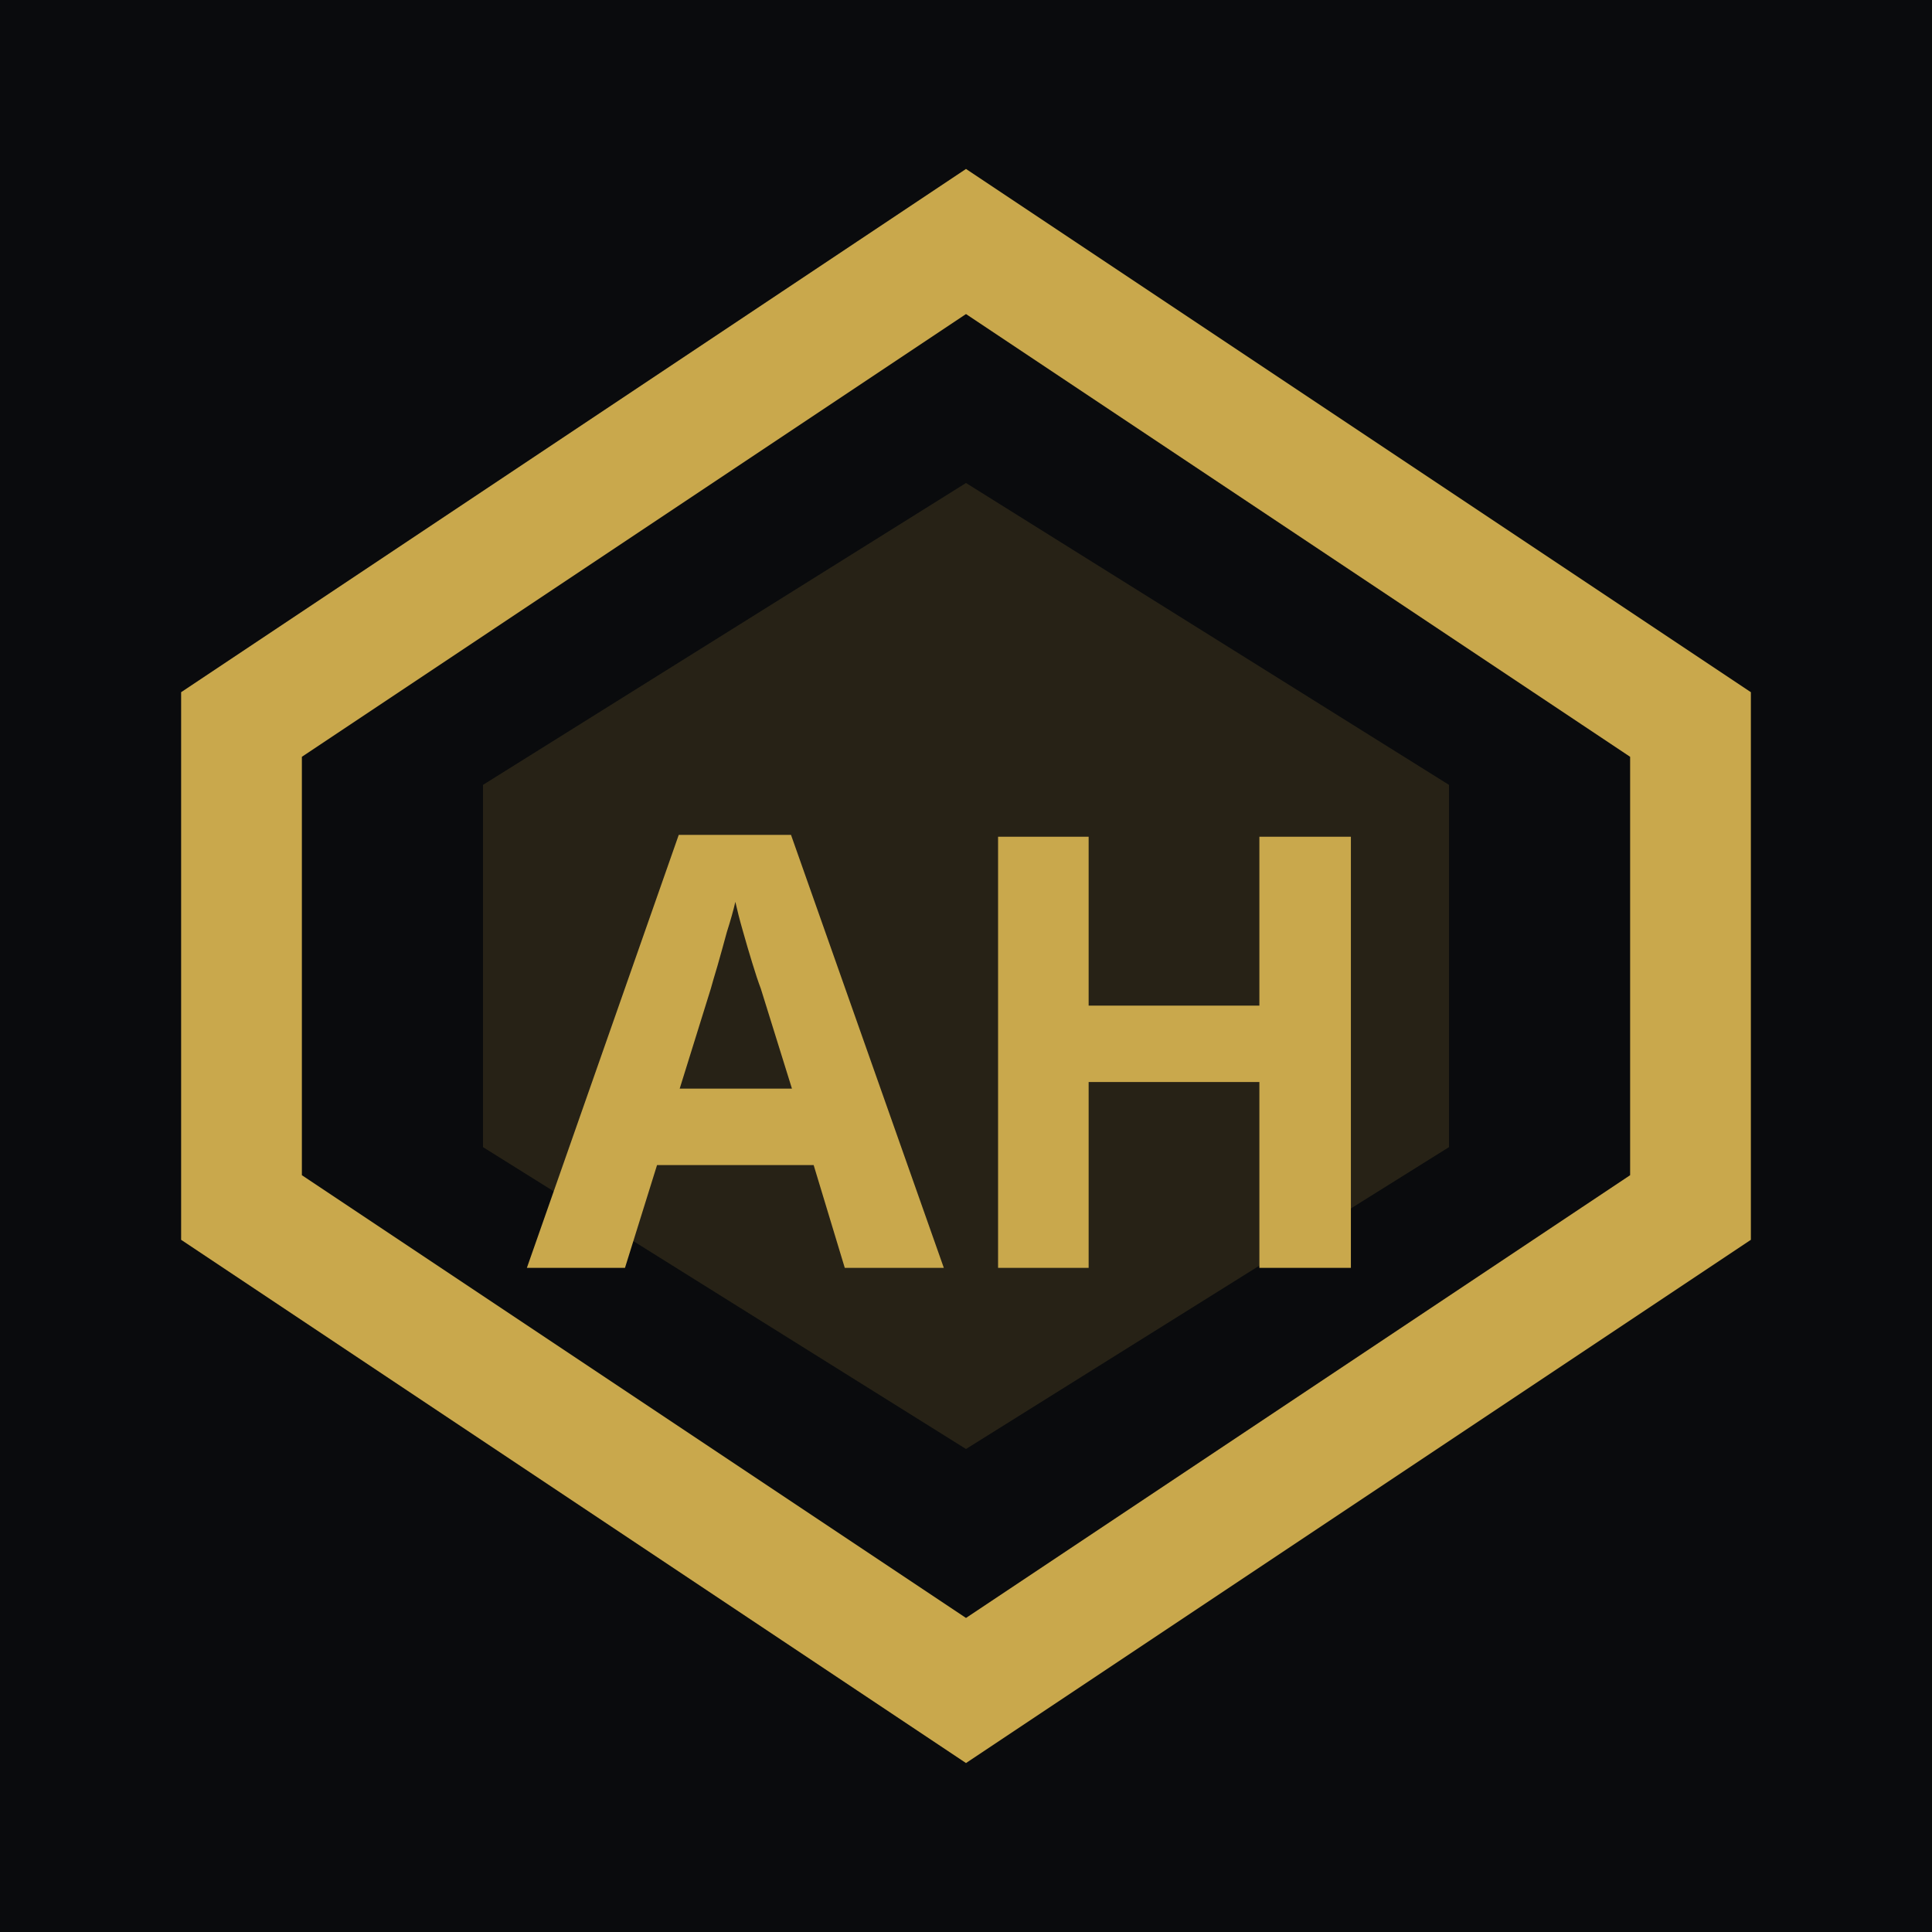
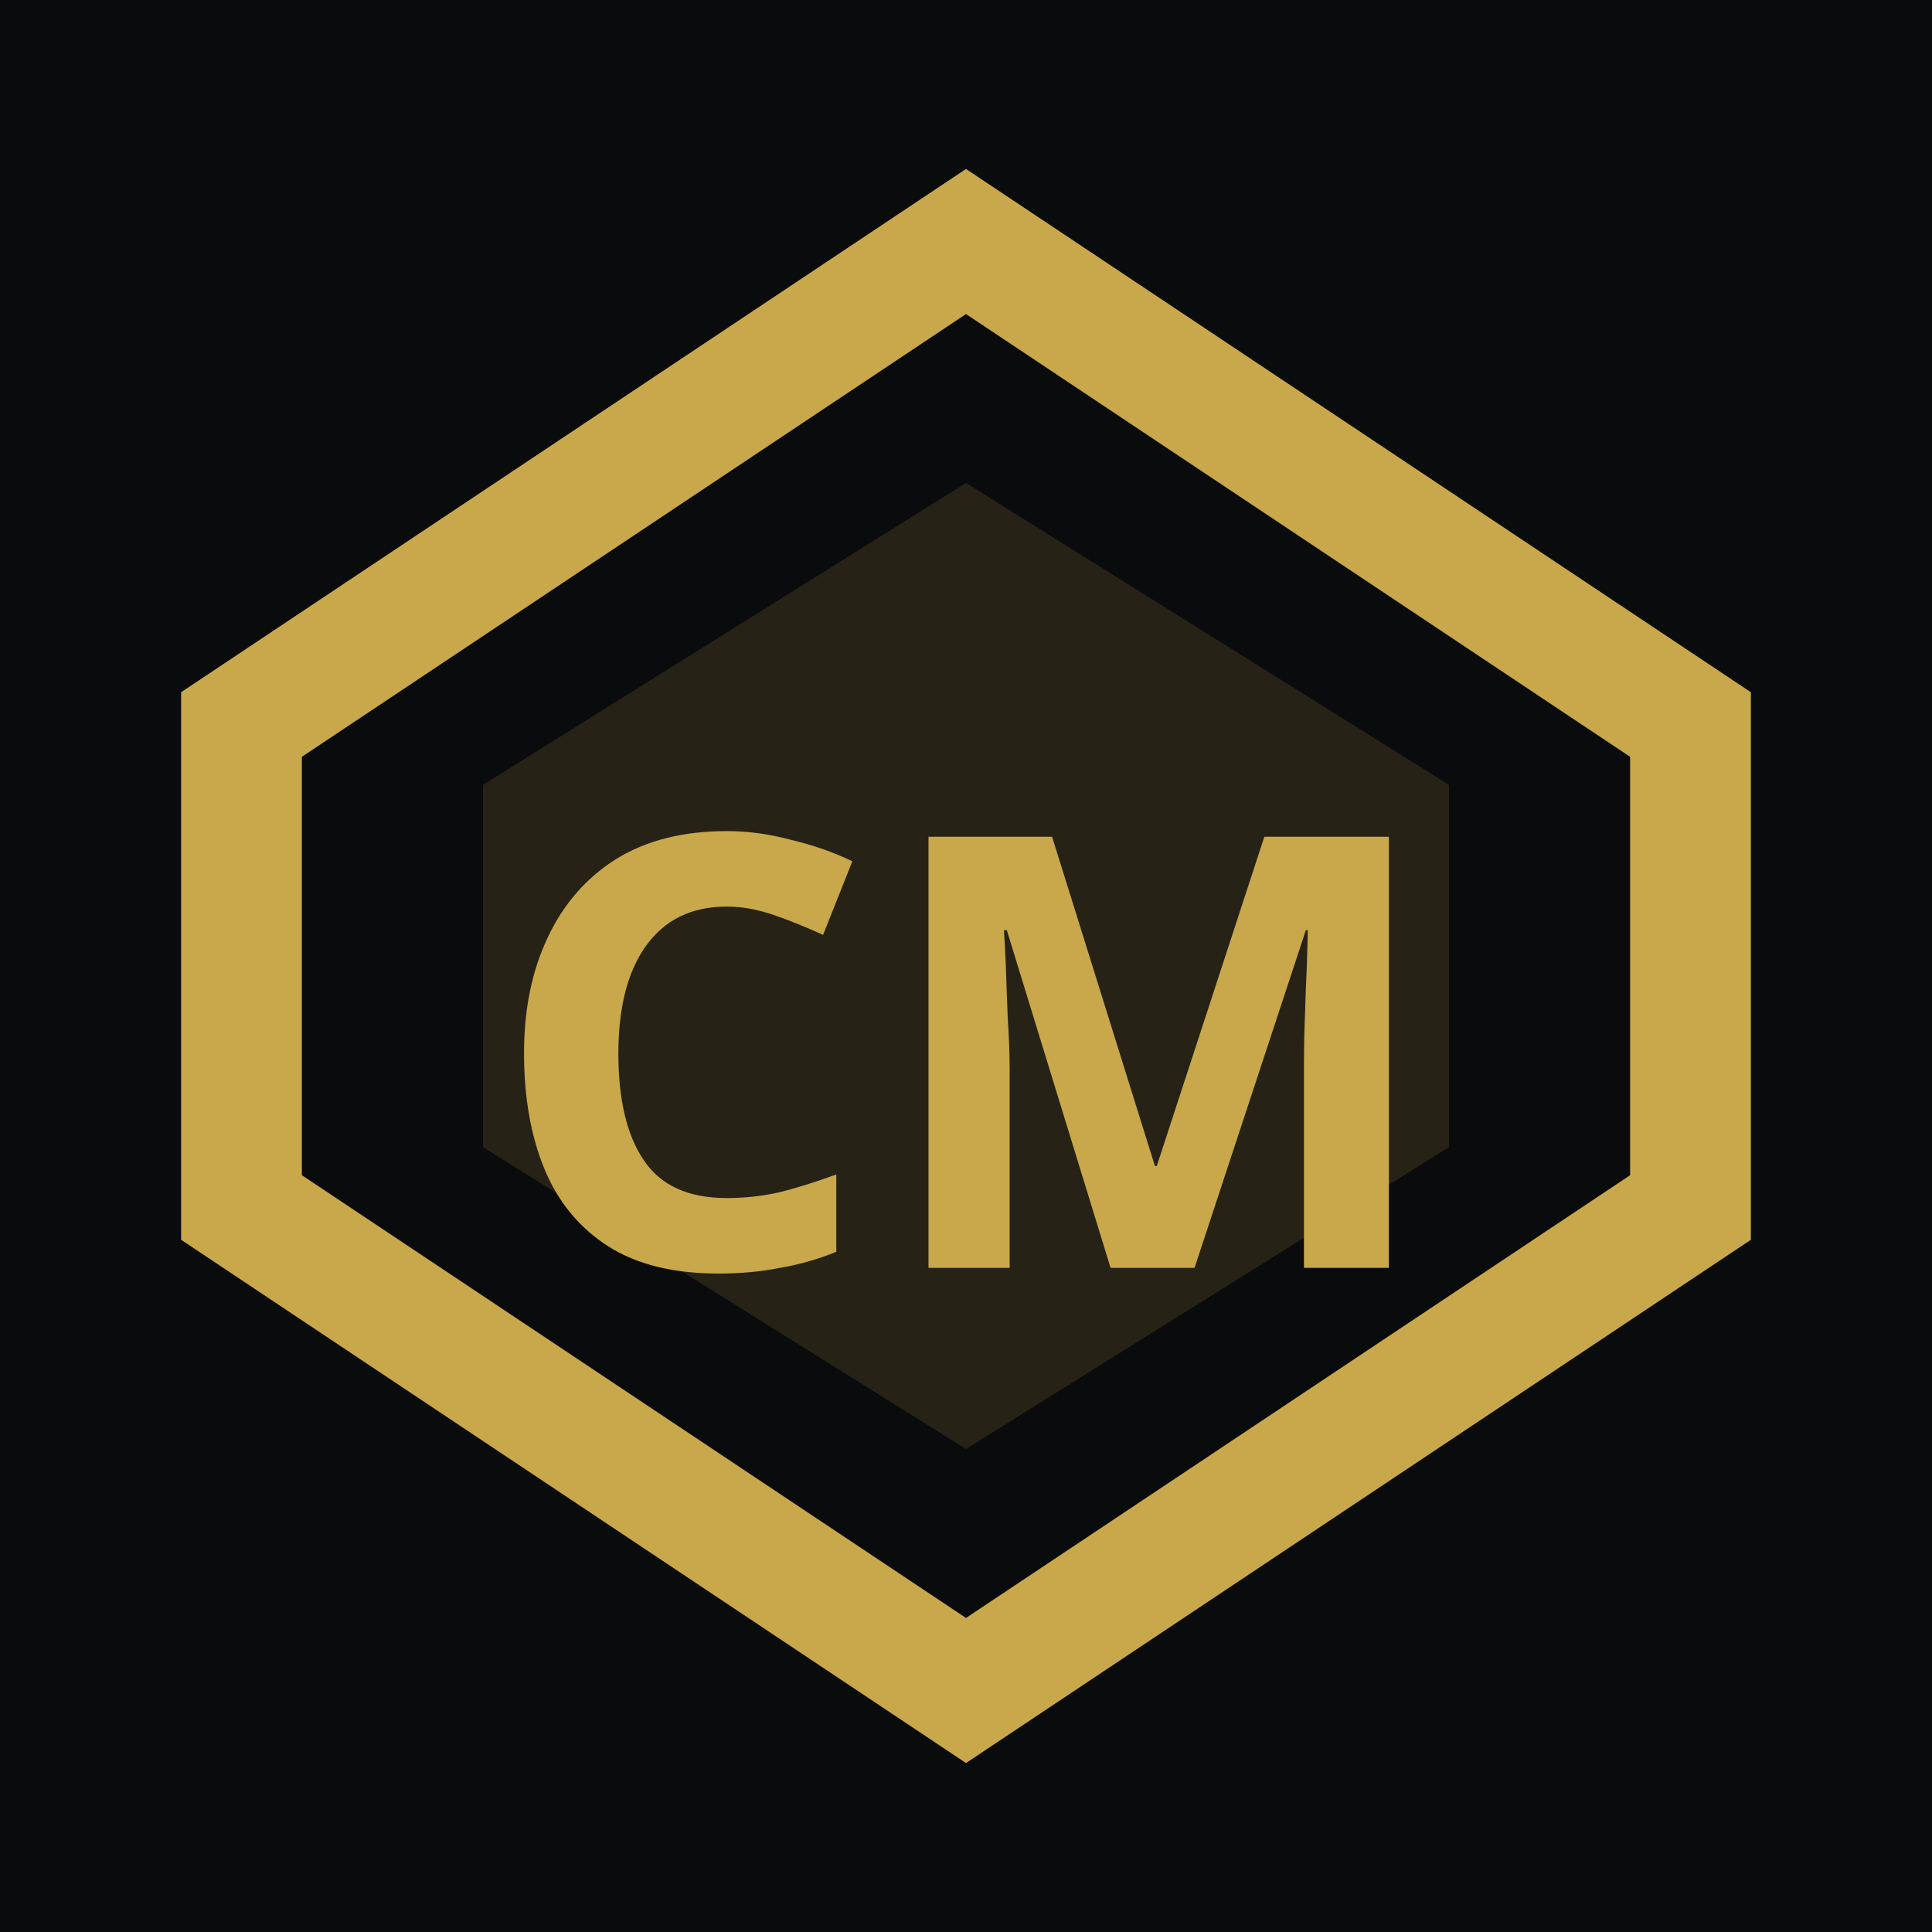
<svg xmlns="http://www.w3.org/2000/svg" viewBox="0 0 32 32">
  <rect width="32" height="32" fill="#0a0b0d" />
  <polygon points="16,4 28,12 28,20 16,28 4,20 4,12" fill="none" stroke="#c9a84c" stroke-width="2" />
  <polygon points="16,8 24,13 24,19 16,24 8,19 8,13" fill="#c9a84c" opacity="0.15" />
-   <text x="16" y="21" text-anchor="middle" font-family="sans-serif" font-size="10" font-weight="bold" fill="#c9a84c">AH</text>
+   <text x="16" y="21" text-anchor="middle" font-family="sans-serif" font-size="10" font-weight="bold" fill="#c9a84c">CM</text>
</svg>
